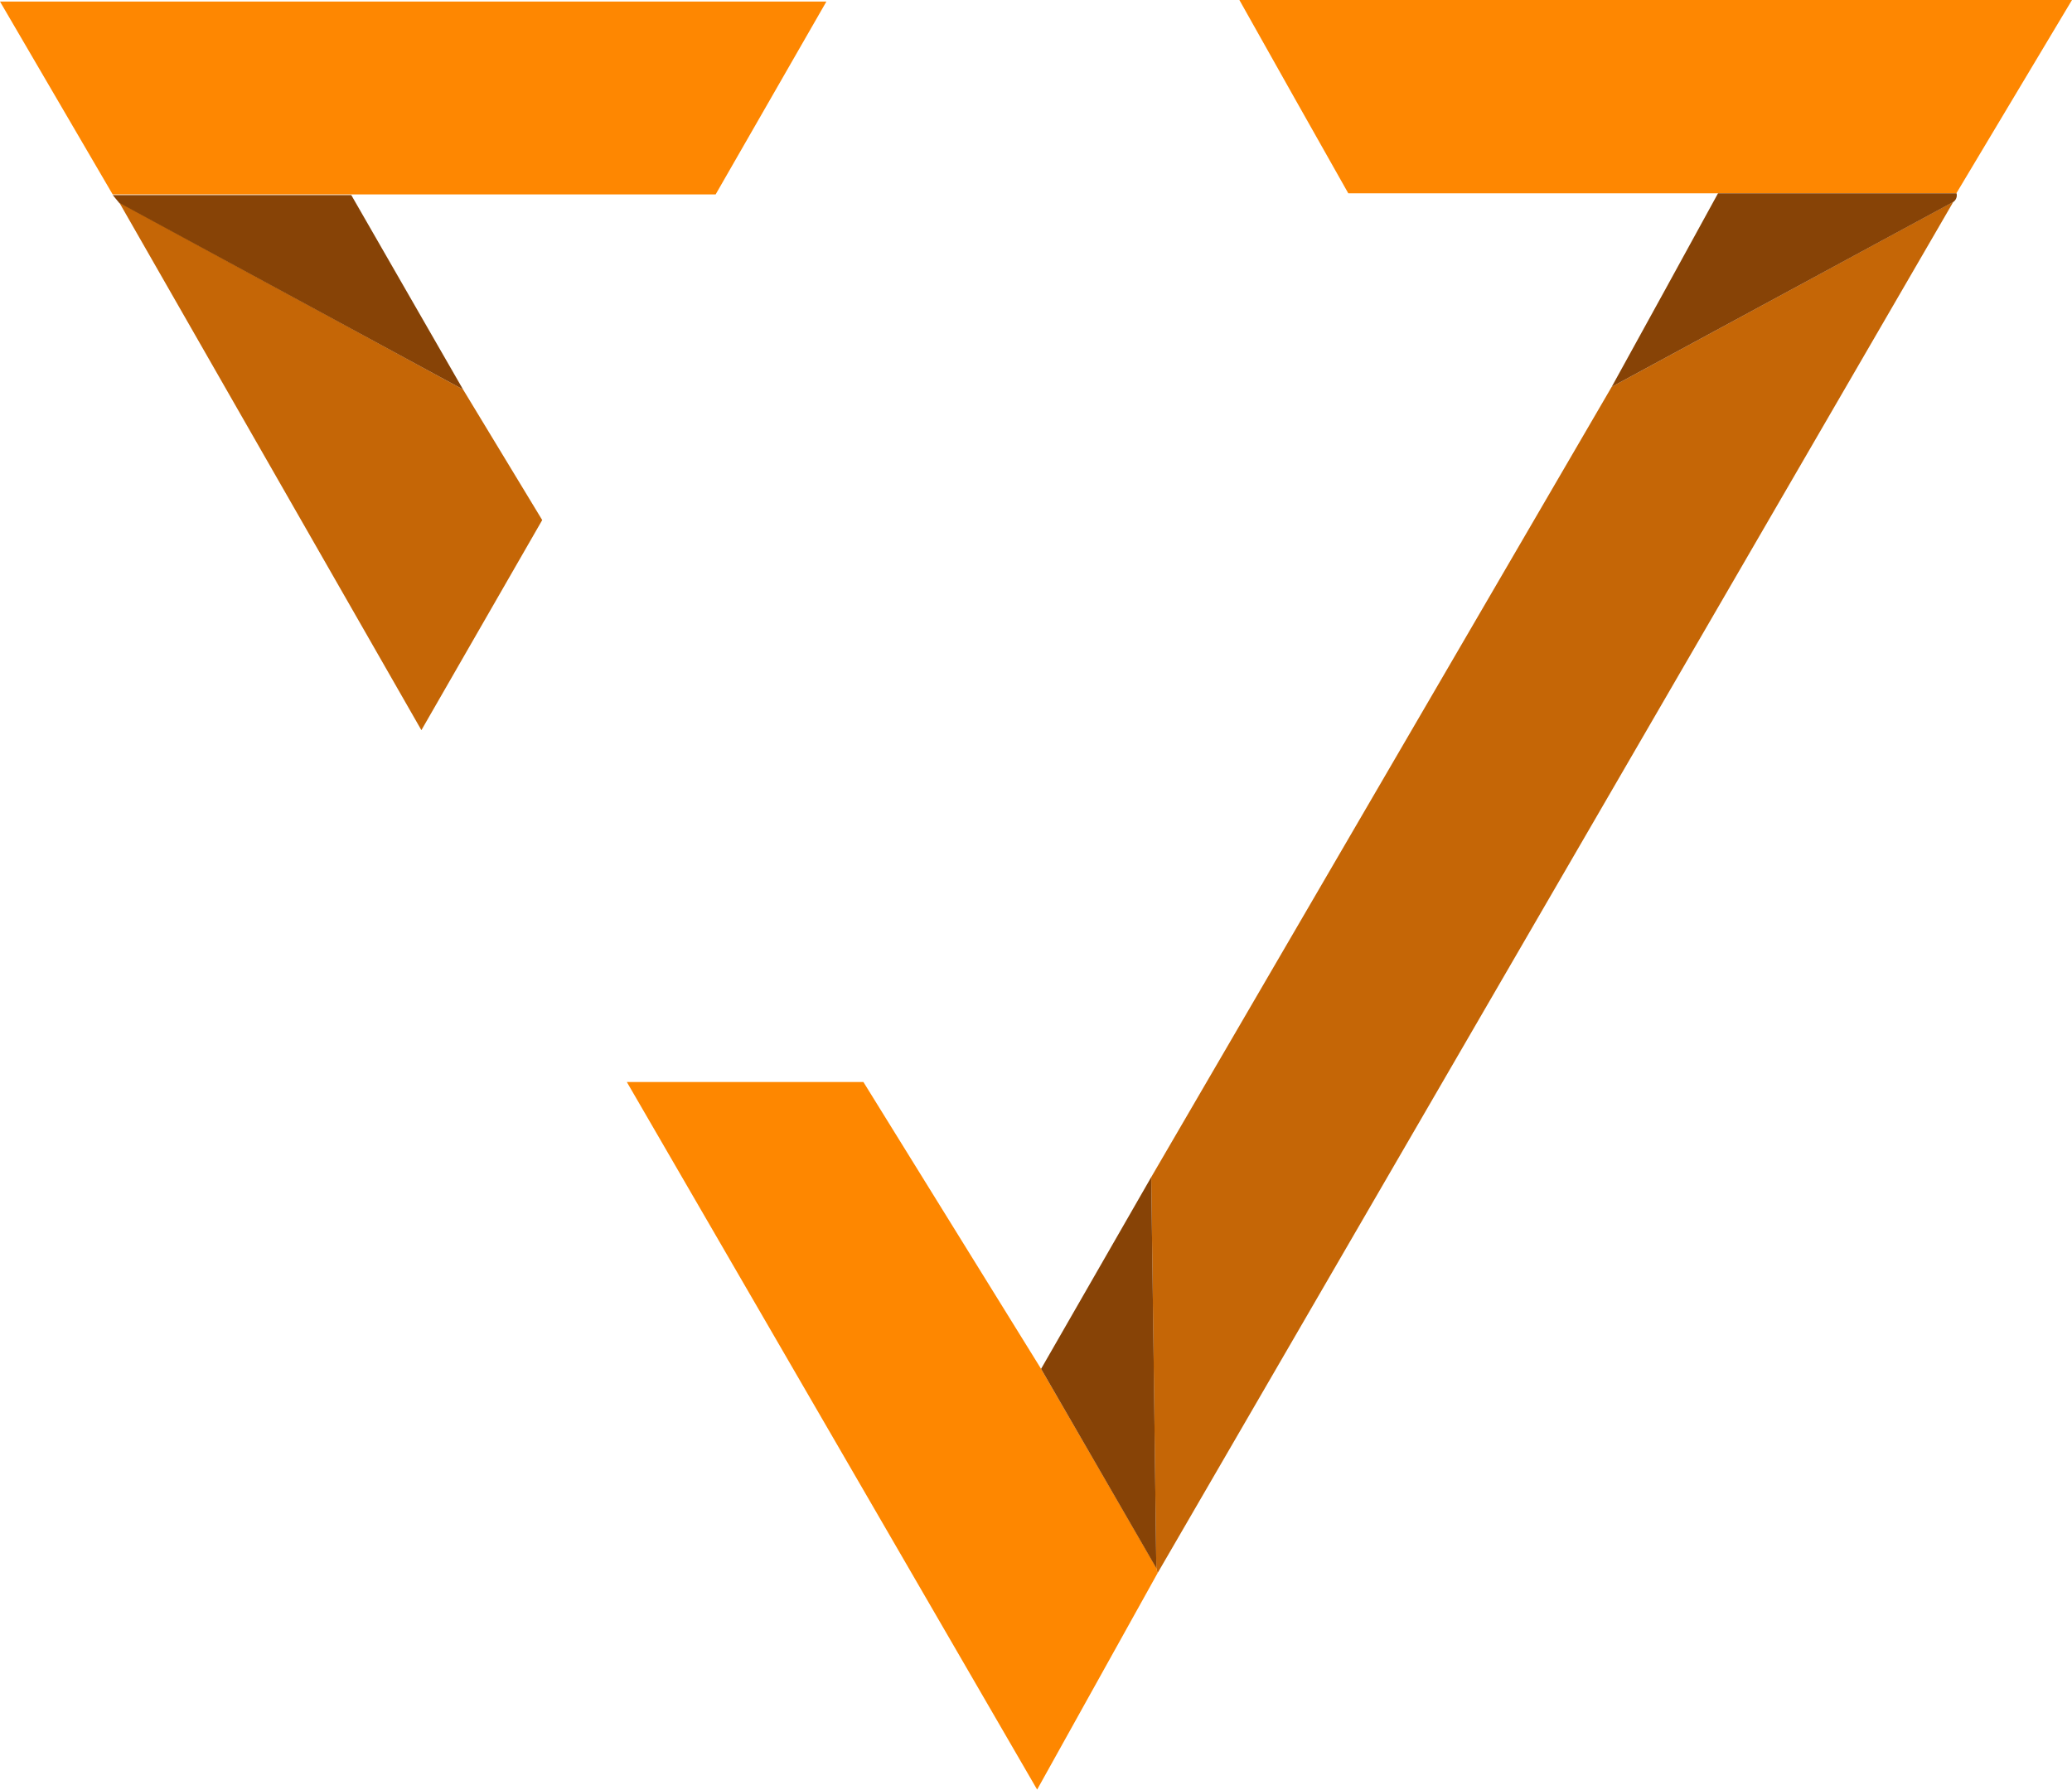
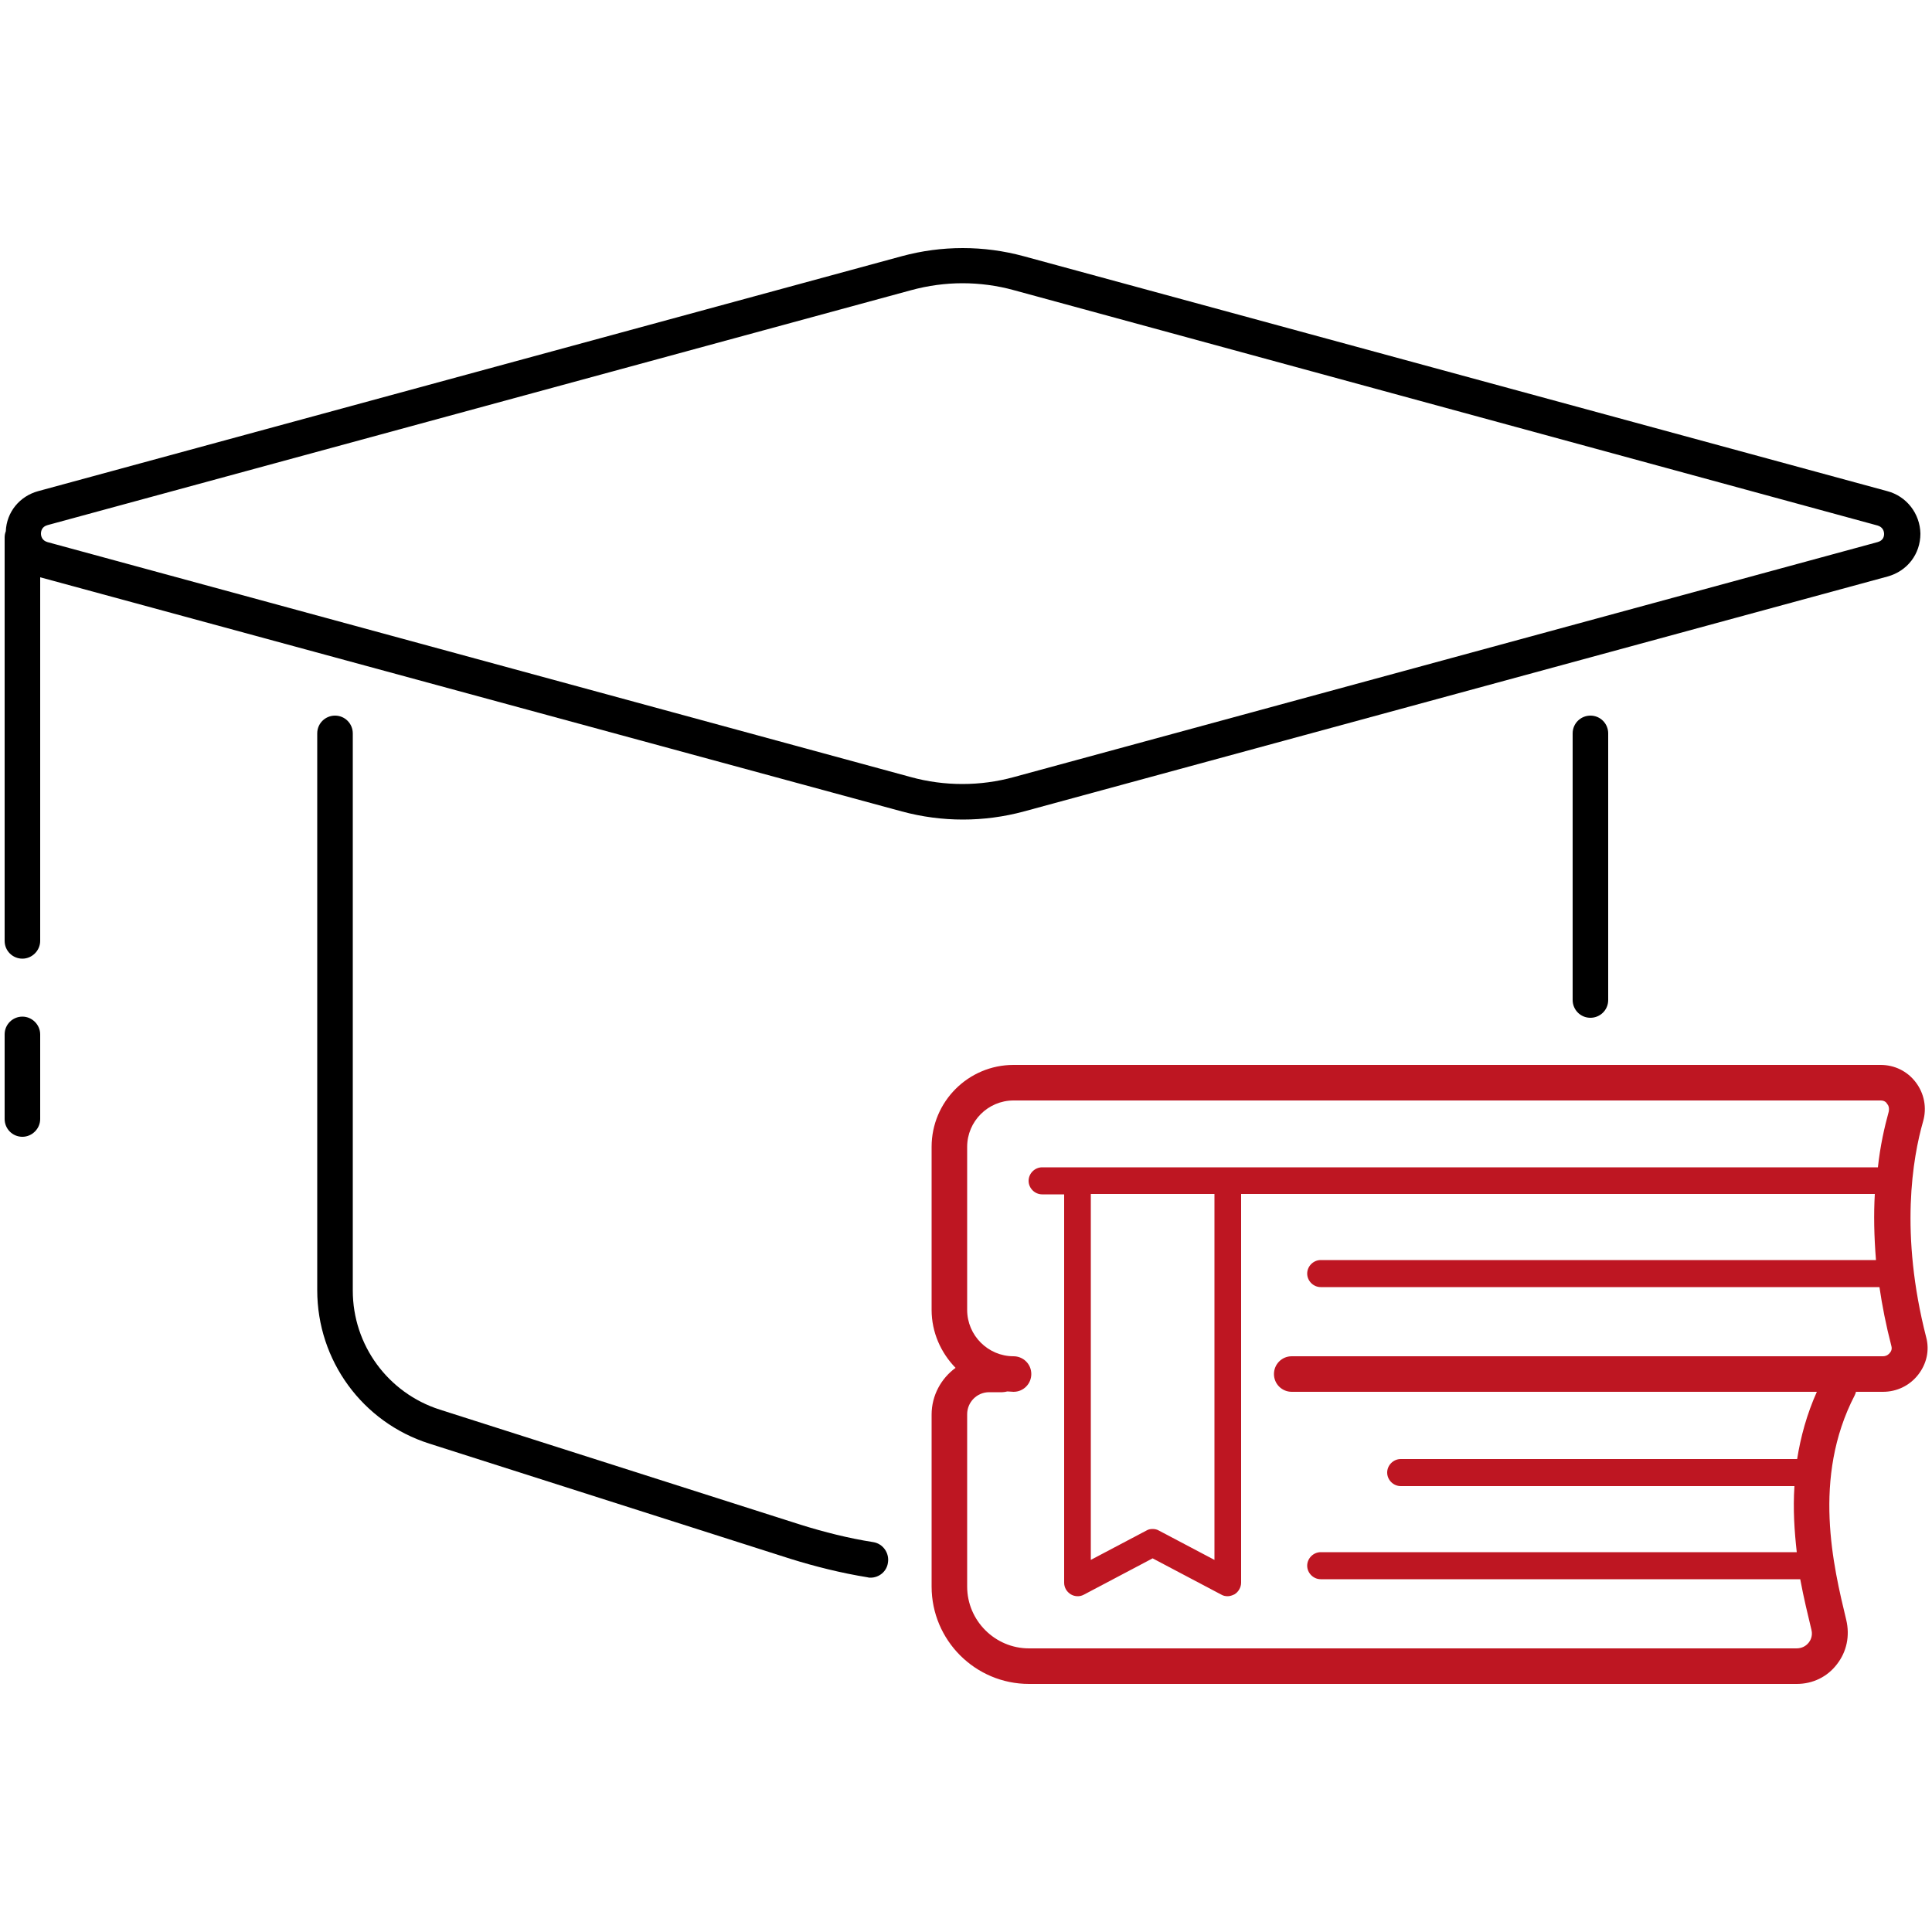
- <svg xmlns="http://www.w3.org/2000/svg" viewBox="0 0 199.78 172.57">
-   <path d="M111,113.51,155.4,37.3l32.94-17.84L111.61,151.7l-.12-.48Q111.25,132.37,111,113.51Z" fill="#c56606" />
-   <path d="M111.61,151.7,100,172.57,60.44,104.34H83.25L100.38,132l11.11,19.19Z" fill="#fe8700" />
-   <path d="M165.65,18.64H130C126.53,12.51,123.15,6.5,119.5,0h80.28L188.63,18.64Z" fill="#fe8701" />
-   <path d="M10.87,18.76,0,.15H79.68L69,18.75H10.87Z" fill="#fe8701" />
-   <path d="M44.65,37.56l7.63,12.59L40.63,70.41,11.49,19.51Z" fill="#c56606" />
-   <path d="M165.65,18.64h23a.79.79,0,0,1-.29.82L155.4,37.3Q160.53,28,165.65,18.64Z" fill="#874306" />
-   <path d="M44.65,37.56l-33.16-18-.62-.75h23Z" fill="#874306" />
-   <path d="M111.49,151.22,100.38,132,111,113.51Q111.26,132.37,111.49,151.22Z" fill="#874306" />
+ <svg xmlns="http://www.w3.org/2000/svg" version="1.1" id="Ebene_1" x="0px" y="0px" viewBox="0 0 500 500" style="enable-background:new 0 0 500 500;" xml:space="preserve">
+   <style type="text/css">
+ 	.st0{fill:#BE1622;}
+ </style>
+   <g>
+     <g>
+       <path d="M225.3,408.3c-0.3,0-0.5,0-0.8-0.1c-6.8-1.1-13.6-2.8-20-4.8l-93.4-29.8c-17.3-5.5-29-21.5-29-39.7V189.8    c0-2.6,2.1-4.6,4.6-4.6c2.6,0,4.6,2.1,4.6,4.6V334c0,14.1,9.1,26.5,22.5,30.8l93.4,29.8c6.1,1.9,12.4,3.5,18.8,4.5    c2.5,0.4,4.2,2.8,3.8,5.3C229.5,406.7,227.5,408.3,225.3,408.3z" />
+       <path d="M411.6,263.4c-2.6,0-4.6-2.1-4.6-4.6v-69c0-2.6,2.1-4.6,4.6-4.6c2.6,0,4.6,2.1,4.6,4.6v69    C416.2,261.4,414.1,263.4,411.6,263.4z" />
+       <path d="M488.4,127.1L264.9,66.3c-10.3-2.8-21.2-2.8-31.5,0L9.9,127.1c-4.8,1.3-8.2,5.4-8.4,10.4c-0.2,0.5-0.3,1-0.3,1.6v104.4    c0,2.6,2.1,4.6,4.6,4.6s4.6-2.1,4.6-4.6v-94.1l223,60.6c5.2,1.4,10.5,2.1,15.8,2.1s10.6-0.7,15.8-2.1l223.5-60.8    c5.1-1.4,8.5-5.8,8.5-11.1C496.9,132.9,493.4,128.4,488.4,127.1z M485.9,140.3l-223.5,60.8c-8.7,2.4-18,2.4-26.7,0L12.3,140.3    c-1.4-0.4-1.7-1.5-1.7-2.2c0-0.6,0.2-1.8,1.7-2.2l223.5-60.8c4.4-1.2,8.9-1.8,13.3-1.8s9,0.6,13.3,1.8L485.9,136    c1.4,0.4,1.7,1.5,1.7,2.2C487.6,138.8,487.4,139.9,485.9,140.3z" />
+       <path d="M5.8,294.2c-2.6,0-4.6-2.1-4.6-4.6v-21.9c0-2.6,2.1-4.6,4.6-4.6s4.6,2.1,4.6,4.6v21.9C10.4,292.1,8.3,294.2,5.8,294.2z" />
+     </g>
+     <path class="st0" d="M498.5,346.1c-6.9-26.9-3.5-46.5-0.8-55.9c1-3.5,0.3-7.2-1.9-10.1c-2.2-2.9-5.5-4.5-9.1-4.5H262.3   c-11.7,0-21.2,9.5-21.2,21.2V339c0,5.8,2.4,11.1,6.2,15c-3.7,2.7-6.2,7.1-6.2,12.1v44.5c0,13.9,11.3,25.2,25.2,25.2H465   c4.1,0,7.9-1.8,10.4-5.1c2.5-3.2,3.4-7.3,2.4-11.5c-3.3-13.7-8.9-36.7,2.2-58.1c0.1-0.3,0.3-0.6,0.3-0.9h7c3.6,0,6.9-1.6,9.1-4.4   C498.6,353,499.4,349.5,498.5,346.1z M489.1,350.1c-0.2,0.3-0.8,0.9-1.8,0.9H334.3c-2.6,0-4.6,2.1-4.6,4.6c0,2.6,2.1,4.6,4.6,4.6   h135.9c-2.6,5.8-4.2,11.7-5.1,17.4H362.5c-1.9,0-3.5,1.6-3.5,3.5c0,1.9,1.6,3.5,3.5,3.5h101.9c-0.4,6,0,11.7,0.6,17.1H341.8   c-1.9,0-3.5,1.6-3.5,3.5s1.6,3.5,3.5,3.5h124c0,0,0.1,0,0.1,0c0.9,4.9,2,9.3,2.9,13.1c0.4,1.6-0.3,2.8-0.7,3.3   c-0.8,1-1.9,1.5-3.2,1.5H266.3c-8.8,0-16-7.2-16-16V366c0-3.1,2.5-5.7,5.7-5.7h3.4c0.4,0,0.9-0.1,1.3-0.2c0.5,0,1.1,0.1,1.6,0.1   c2.6,0,4.6-2.1,4.6-4.6c0-2.6-2.1-4.6-4.6-4.6c-6.6,0-12-5.4-12-12v-42.2c0-6.6,5.4-12,12-12h224.4c1,0,1.5,0.5,1.7,0.9   c0.3,0.3,0.6,1,0.4,2c-1.1,4-2.2,8.8-2.8,14.4H269.7c-1.9,0-3.5,1.6-3.5,3.5s1.6,3.5,3.5,3.5h5.7v100.5c0,1.2,0.6,2.3,1.7,3   c1,0.6,2.3,0.7,3.4,0.1l17.8-9.4l17.8,9.4c0.5,0.3,1.1,0.4,1.6,0.4c0.6,0,1.2-0.2,1.8-0.5c1-0.6,1.7-1.8,1.7-3V309h164   c-0.3,5.2-0.2,10.9,0.3,17.1H341.8c-1.9,0-3.5,1.6-3.5,3.5c0,1.9,1.6,3.5,3.5,3.5h144.6c0.7,4.8,1.7,9.9,3.1,15.3   C489.7,349.2,489.4,349.8,489.1,350.1z M314.3,309v94.7l-14.4-7.6c-0.5-0.3-1.1-0.4-1.6-0.4c-0.6,0-1.1,0.1-1.6,0.4l-14.4,7.6V309   H314.3z" />
+   </g>
</svg>
